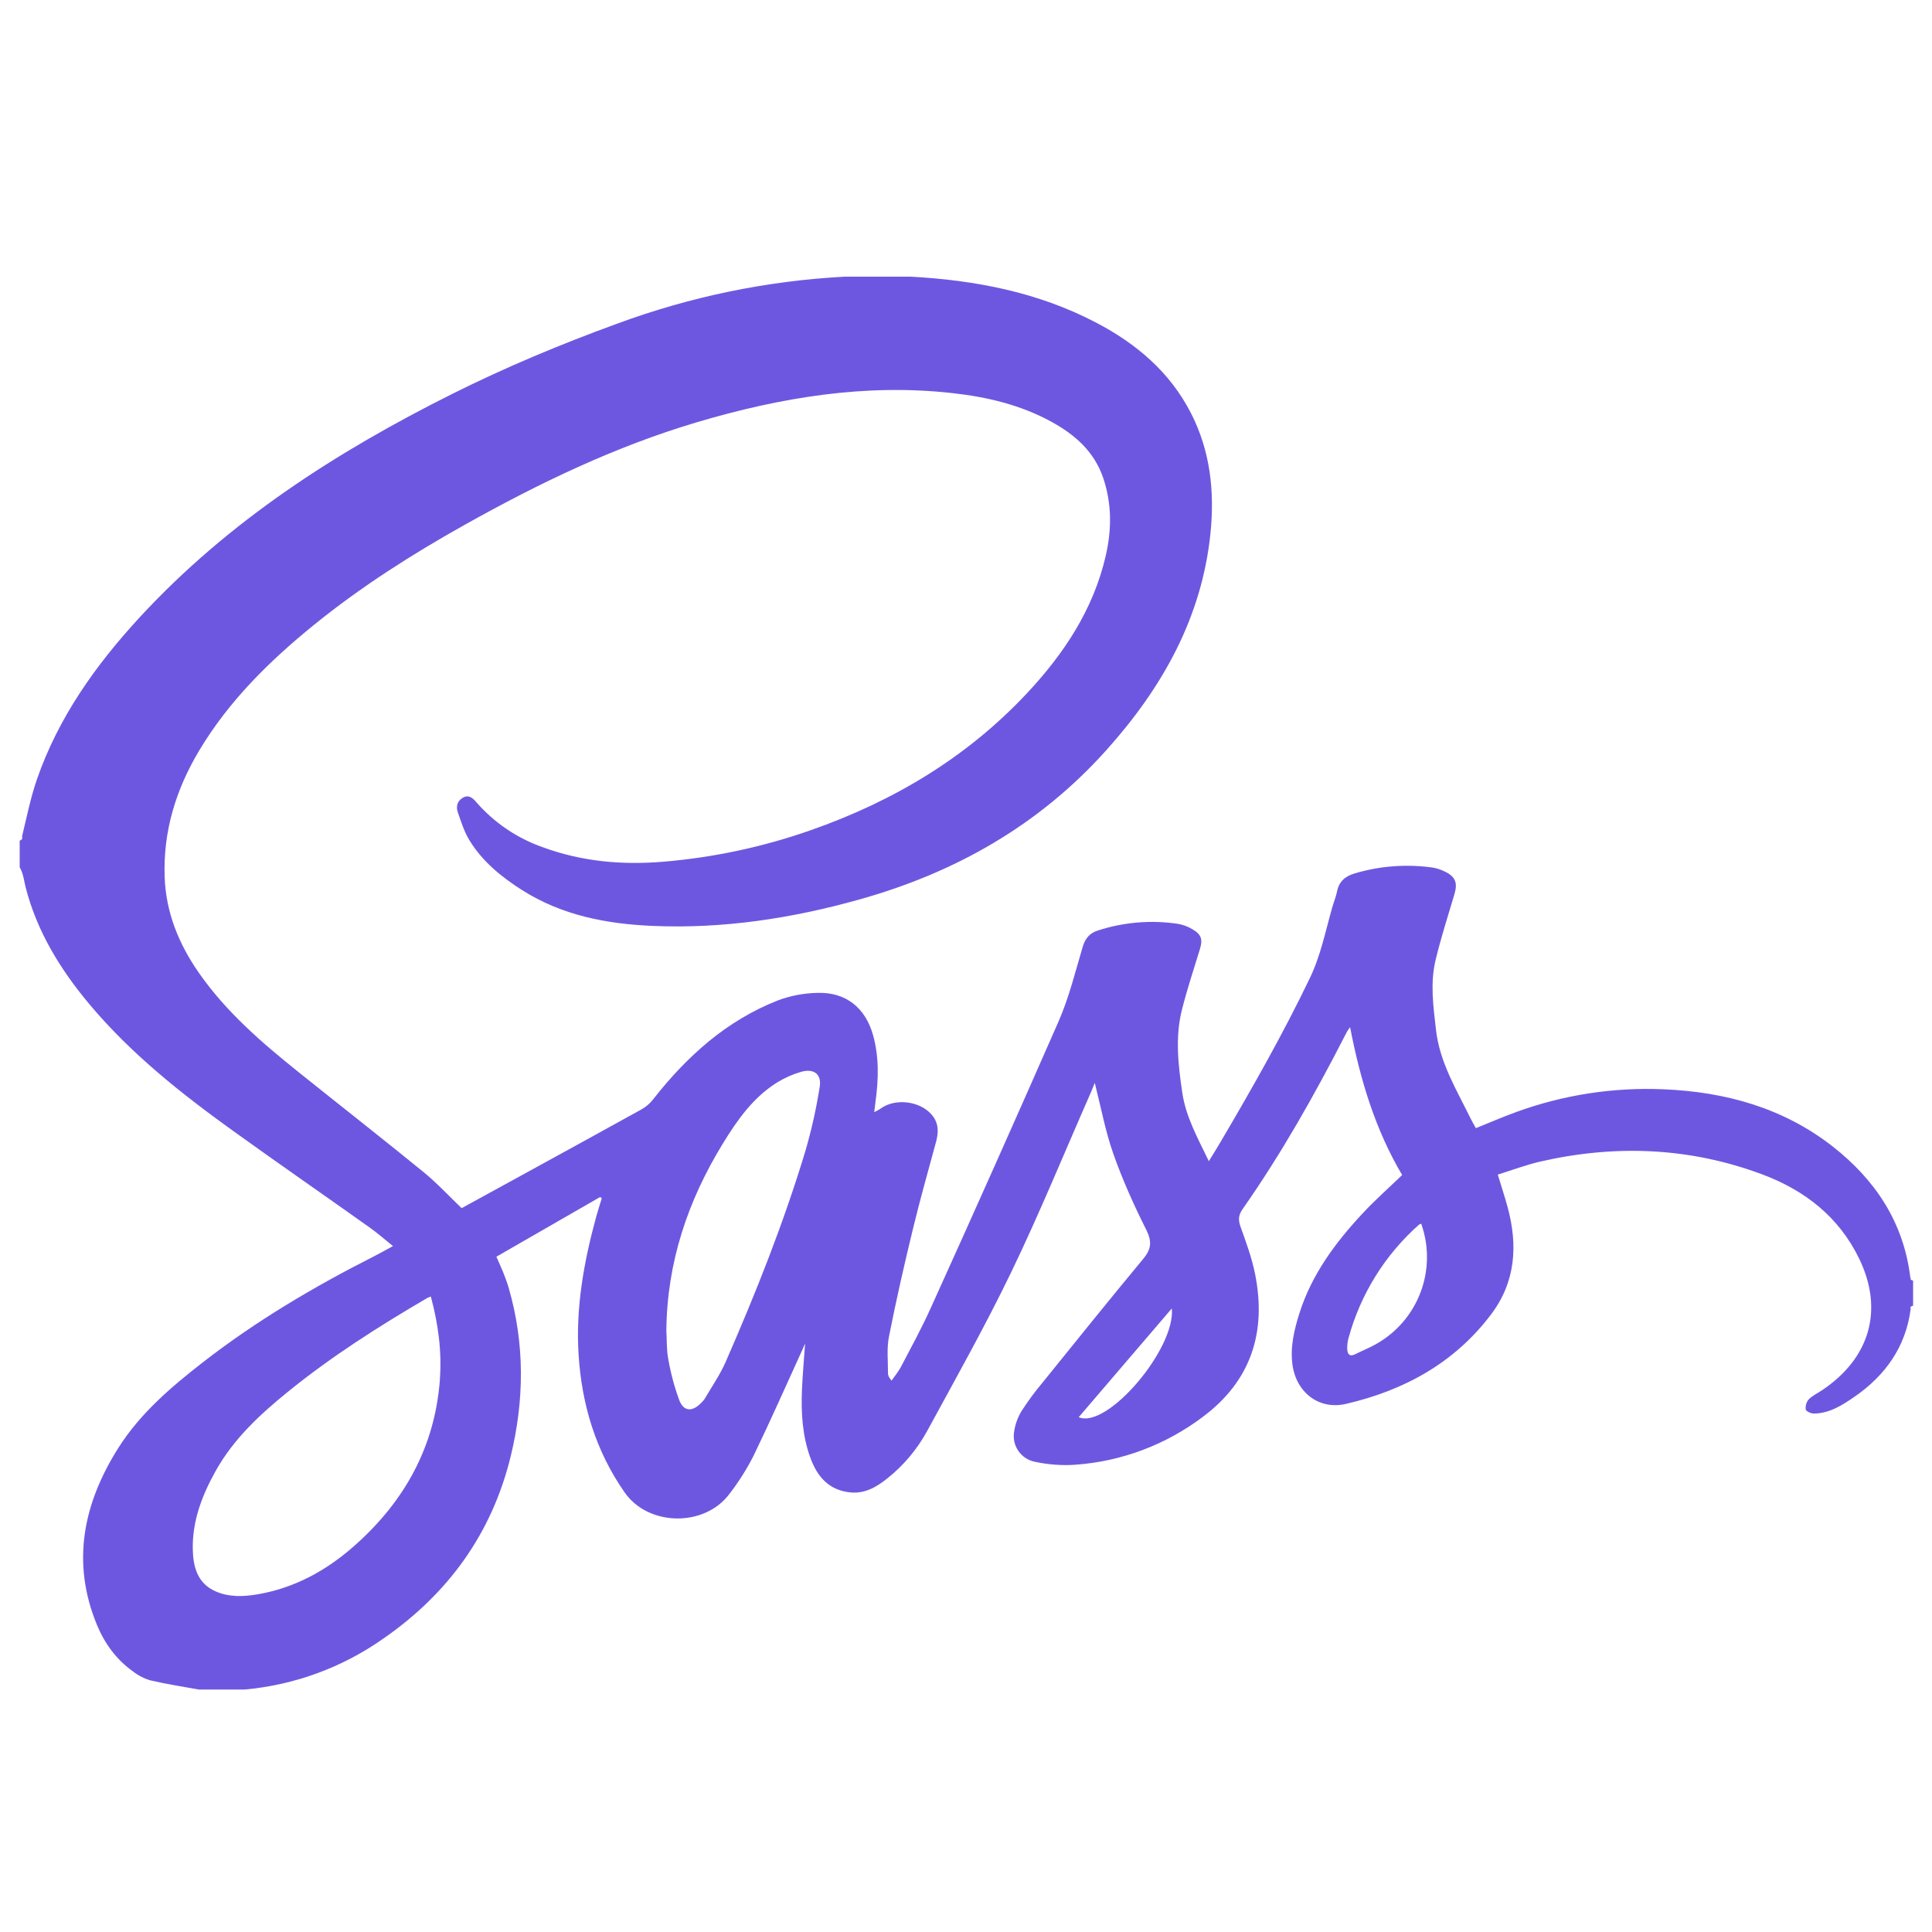
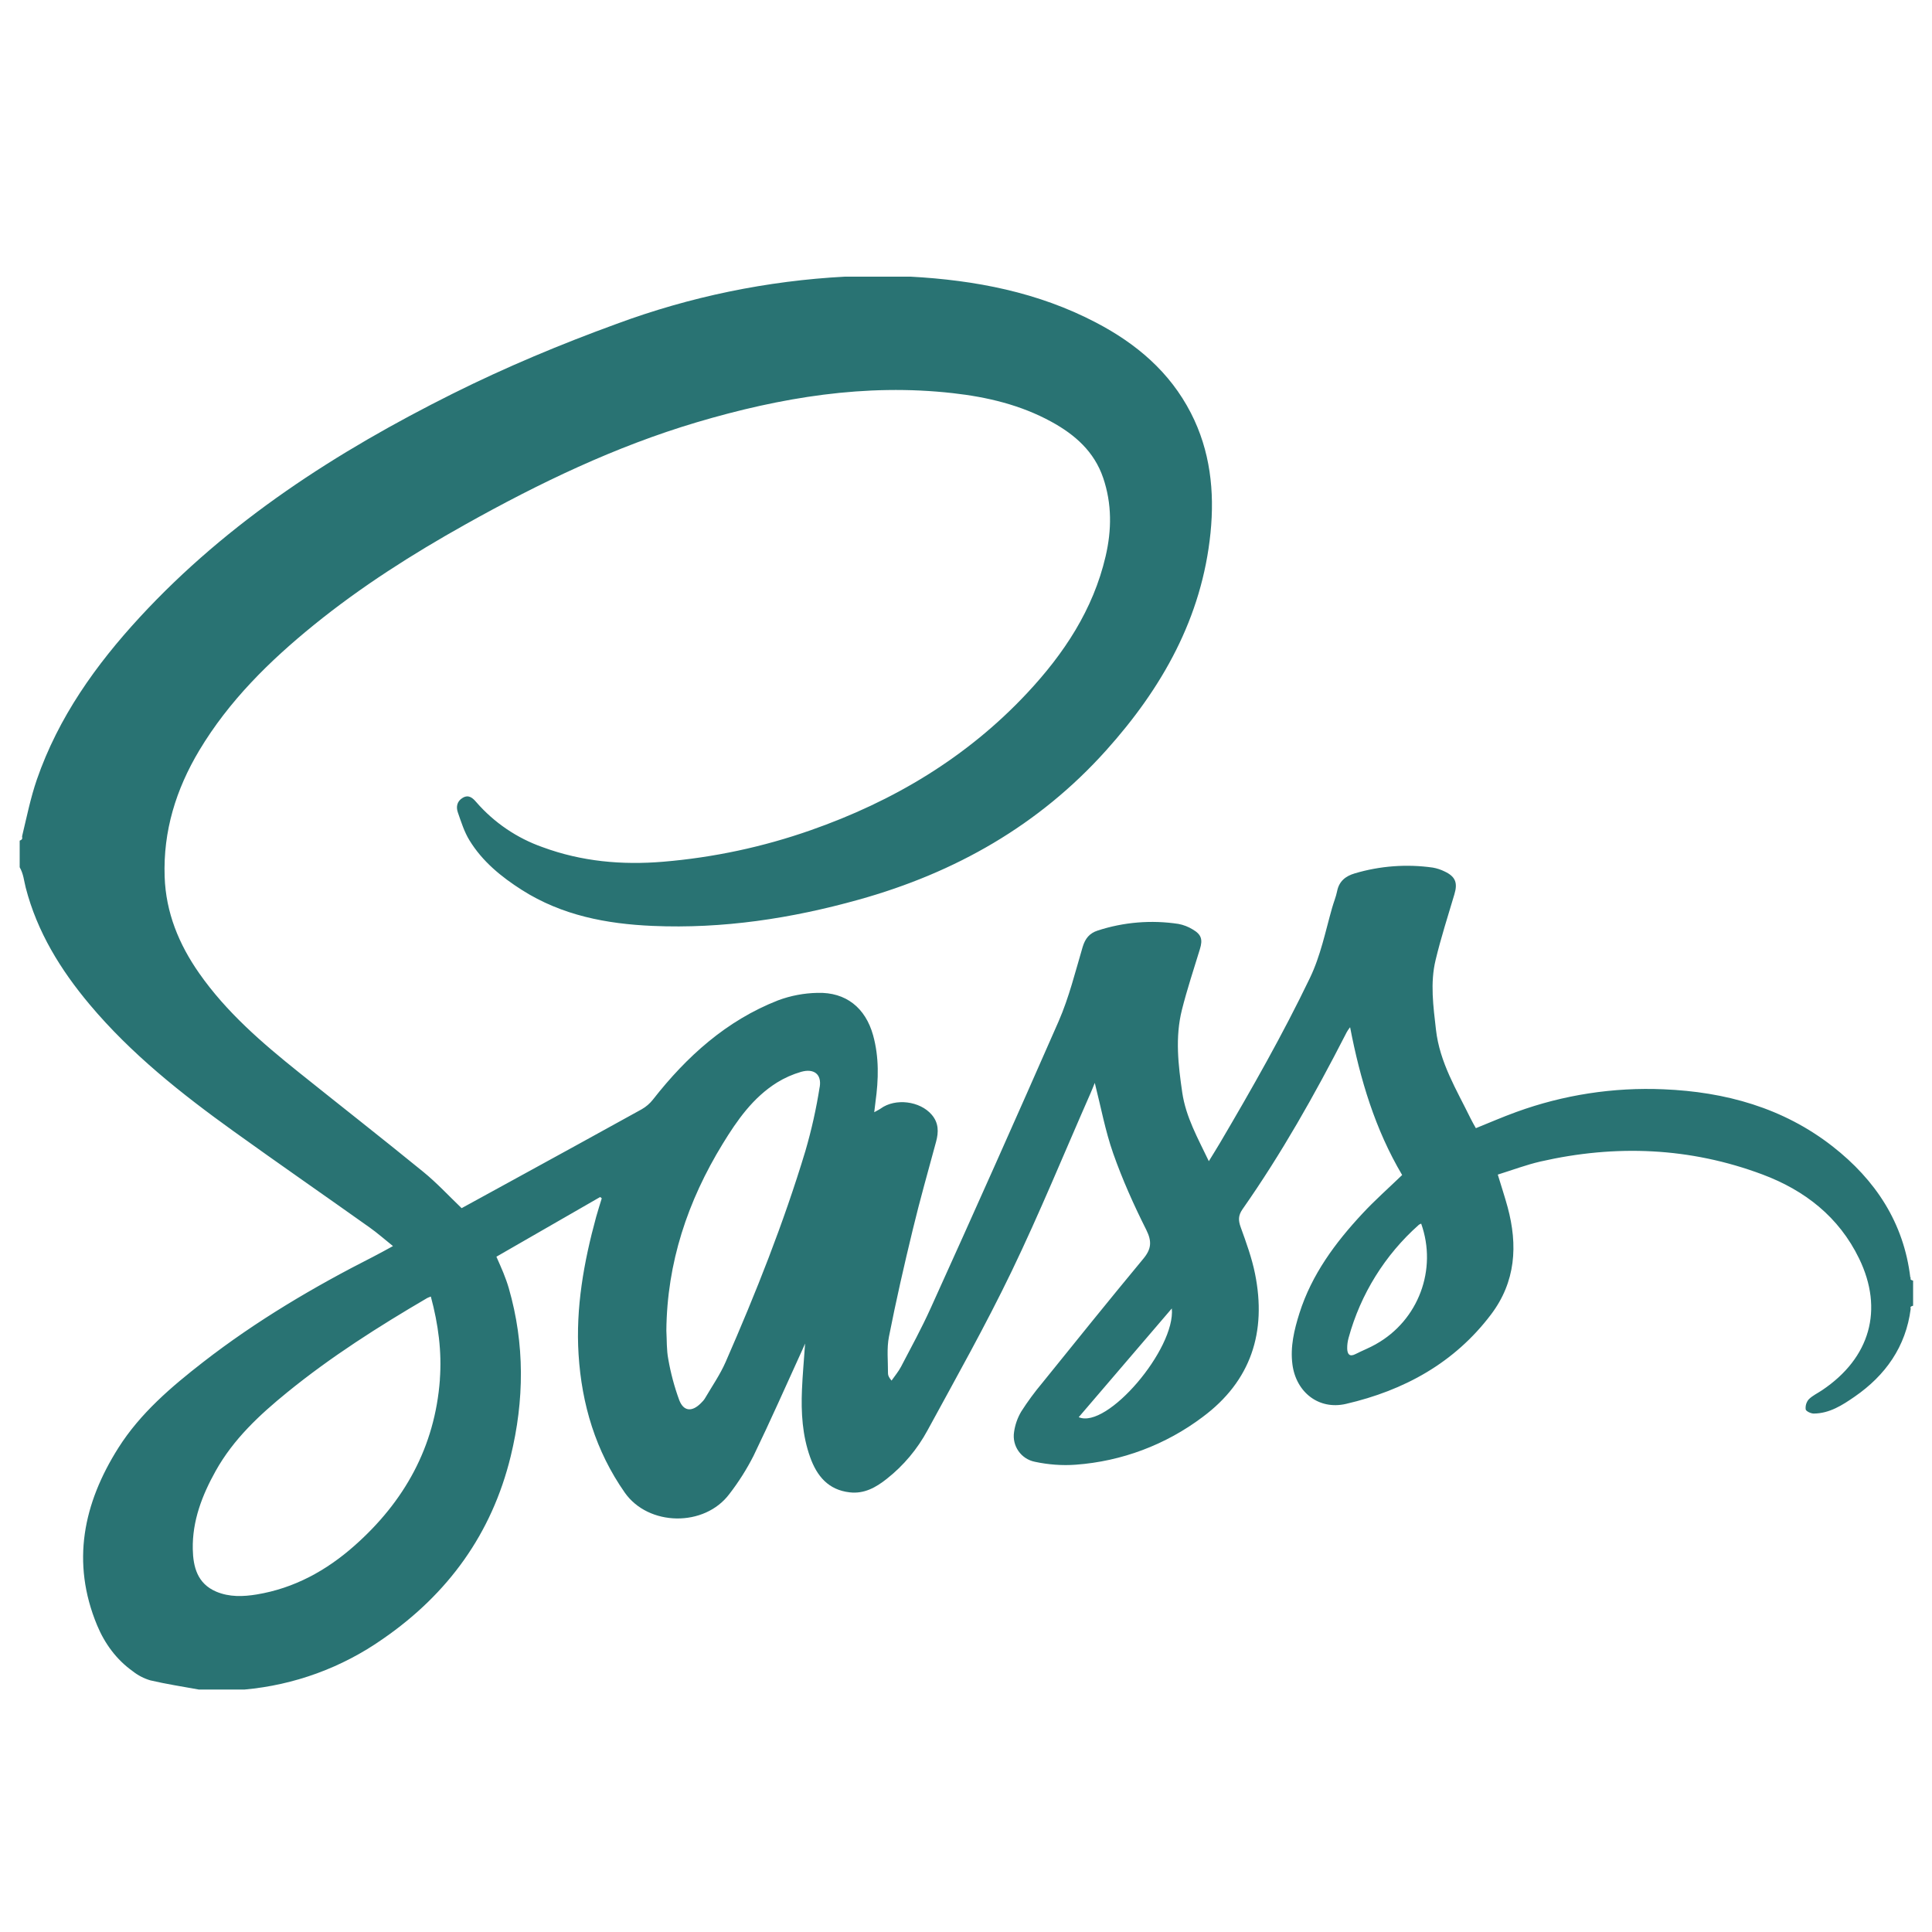
<svg xmlns="http://www.w3.org/2000/svg" width="32" height="32" viewBox="0 0 32 32">
-   <path fill="#6e57e0" d="M31.641 21.161c-.109-.911-.578-1.618-1.286-2.172-.82-.641-1.78-.905-2.803-.947a6.327 6.327 0 0 0-2.437.376c-.224.081-.444.177-.67.268-.03-.055-.062-.107-.088-.162-.232-.474-.512-.927-.573-1.47-.044-.386-.098-.772-.006-1.153.088-.367.204-.728.312-1.091.056-.187.017-.291-.161-.375a.724.724 0 0 0-.197-.065 3.04 3.04 0 0 0-1.293.096c-.15.044-.259.128-.292.294-.019.095-.058.186-.084.28-.111.391-.189.789-.368 1.161-.449.934-.96 1.832-1.485 2.724-.057.096-.116.191-.188.308-.184-.385-.38-.73-.44-1.136-.067-.458-.12-.915-.006-1.37.085-.339.196-.672.298-1.006.049-.159.026-.242-.118-.326a.696.696 0 0 0-.237-.092 2.904 2.904 0 0 0-1.338.11c-.136.044-.207.132-.249.272-.122.413-.226.836-.397 1.229a429.556 429.556 0 0 1-2.12 4.753c-.149.33-.323.649-.491.97-.043.082-.104.153-.157.23-.043-.05-.059-.085-.059-.119.001-.203-.023-.413.016-.609.117-.594.252-1.186.395-1.775.117-.486.254-.968.385-1.452.044-.162.045-.313-.072-.449-.195-.228-.603-.278-.845-.102-.026.019-.057.032-.107.061.009-.077.014-.125.021-.173.051-.37.061-.738-.04-1.103-.127-.454-.45-.715-.921-.701a1.98 1.98 0 0 0-.653.124c-.855.335-1.512.928-2.071 1.642a.64.64 0 0 1-.189.163c-.723.401-1.449.797-2.174 1.195l-.807.442c-.216-.207-.413-.421-.637-.603-.682-.556-1.375-1.098-2.061-1.648-.608-.487-1.198-.995-1.649-1.64-.336-.48-.552-1.005-.572-1.599-.026-.756.188-1.447.573-2.091.493-.823 1.164-1.483 1.903-2.082.781-.633 1.626-1.17 2.502-1.66 1.225-.686 2.486-1.293 3.837-1.694 1.386-.411 2.791-.646 4.241-.482.57.064 1.123.195 1.632.474.389.213.708.492.857.929.146.43.142.865.04 1.301-.206.883-.69 1.612-1.299 2.263-.998 1.067-2.216 1.793-3.588 2.273a9.843 9.843 0 0 1-2.441.521c-.682.057-1.35-.003-1.996-.241a2.597 2.597 0 0 1-1.1-.747c-.054-.063-.122-.13-.222-.072-.098.057-.115.151-.082.245.055.157.105.319.191.459.214.351.527.606.871.825.661.42 1.399.561 2.165.594 1.162.05 2.296-.123 3.413-.435 1.596-.445 2.983-1.231 4.096-2.471.927-1.032 1.588-2.198 1.73-3.605.069-.687-.004-1.36-.326-1.986-.349-.679-.903-1.147-1.566-1.494-.964-.506-2.006-.705-3.081-.763H14a12.844 12.844 0 0 0-3.786.782c-.926.337-1.835.717-2.717 1.157-1.921.96-3.71 2.108-5.179 3.699-.732.793-1.352 1.663-1.708 2.693-.104.302-.168.622-.243.934-.006.026.023.051-.041.077v.44c.064.113.071.225.1.338.189.733.578 1.363 1.06 1.937.687.818 1.518 1.476 2.38 2.096.747.537 1.505 1.062 2.255 1.595.129.091.248.197.388.309-.12.065-.221.122-.325.175-.99.502-1.942 1.065-2.82 1.747-.529.411-1.041.848-1.402 1.418-.581.918-.787 1.896-.354 2.94.127.305.32.569.592.763a.863.863 0 0 0 .29.15c.264.062.534.103.802.152h.758a4.714 4.714 0 0 0 2.291-.838c1.078-.744 1.804-1.741 2.117-3.022.227-.93.236-1.862-.031-2.788-.025-.086-.056-.17-.089-.253s-.071-.164-.116-.268l1.719-.989.026.022c-.031.102-.064.204-.093.308-.204.746-.34 1.505-.291 2.279.052.825.282 1.597.765 2.287.39.558 1.321.578 1.736.019a4 4 0 0 0 .397-.628c.28-.579.54-1.168.807-1.753l.047-.107c-.019.277-.042.52-.052.764-.016.38.006.758.136 1.12.111.31.3.541.655.581.242.028.436-.083.614-.224.279-.22.505-.491.673-.8.475-.873.963-1.74 1.394-2.635.466-.968.873-1.964 1.306-2.948.024-.054.045-.109.072-.175.102.402.174.795.305 1.168.152.432.341.854.547 1.264.097.194.086.32-.049.482-.564.68-1.118 1.368-1.673 2.056a4.542 4.542 0 0 0-.347.472.915.915 0 0 0-.12.341.434.434 0 0 0 .346.493c.219.047.453.065.677.048a3.972 3.972 0 0 0 2.099-.789c.805-.597 1.064-1.41.869-2.375-.053-.262-.146-.517-.237-.769-.041-.114-.043-.194.031-.3.644-.919 1.194-1.895 1.705-2.892a.613.613 0 0 1 .076-.121c.166.863.415 1.694.862 2.448-.228.22-.454.419-.658.639-.45.483-.84 1.009-1.043 1.649-.087.276-.155.556-.116.852.061.458.436.755.886.651.963-.223 1.795-.677 2.403-1.481.409-.541.446-1.145.275-1.778-.047-.172-.103-.341-.163-.539.238-.074.47-.162.709-.217 1.245-.284 2.476-.234 3.675.215.7.262 1.266.702 1.601 1.393.41.845.183 1.646-.613 2.18-.074.05-.159.089-.221.151a.216.216 0 0 0-.051.167c.005.031.087.069.133.069.262-.002.474-.139.678-.28.511-.353.848-.829.928-1.454.002-.018-.024-.035.04-.052v-.416c-.064-.017-.037-.034-.039-.052zm-24.355 1.69c-.083 1.115-.588 2.019-1.414 2.75-.465.412-.997.705-1.618.808-.225.037-.455.046-.674-.047-.311-.133-.381-.409-.387-.704-.009-.469.155-.893.38-1.296.294-.526.725-.927 1.185-1.301.725-.59 1.512-1.09 2.317-1.561.013-.008.029-.012.061-.025.124.46.184.914.149 1.377zm6.29-4.845a8.45 8.45 0 0 1-.236 1.057c-.36 1.194-.821 2.352-1.32 3.493-.092.211-.226.404-.343.604-.018.031-.045.058-.071.084-.144.143-.282.135-.355-.052a3.93 3.93 0 0 1-.182-.679c-.03-.154-.023-.316-.032-.474.01-1.123.352-2.145.934-3.095.24-.392.501-.765.899-1.014a1.62 1.62 0 0 1 .399-.177c.212-.06.343.039.308.252zm4.291 5.467l1.542-1.801c.064.669-1.072 2.004-1.542 1.801zm4.926-1.211c-.109.062-.228.108-.34.165-.102.053-.136 0-.139-.088a.61.61 0 0 1 .023-.18 3.866 3.866 0 0 1 1.162-1.871c.008-.008.021-.011.04-.021a1.651 1.651 0 0 1-.747 1.995z" />
+   <path fill="#297373" d="M31.641 21.161c-.109-.911-.578-1.618-1.286-2.172-.82-.641-1.78-.905-2.803-.947a6.327 6.327 0 0 0-2.437.376c-.224.081-.444.177-.67.268-.03-.055-.062-.107-.088-.162-.232-.474-.512-.927-.573-1.47-.044-.386-.098-.772-.006-1.153.088-.367.204-.728.312-1.091.056-.187.017-.291-.161-.375a.724.724 0 0 0-.197-.065 3.04 3.04 0 0 0-1.293.096c-.15.044-.259.128-.292.294-.019.095-.058.186-.084.28-.111.391-.189.789-.368 1.161-.449.934-.96 1.832-1.485 2.724-.057.096-.116.191-.188.308-.184-.385-.38-.73-.44-1.136-.067-.458-.12-.915-.006-1.37.085-.339.196-.672.298-1.006.049-.159.026-.242-.118-.326a.696.696 0 0 0-.237-.092 2.904 2.904 0 0 0-1.338.11c-.136.044-.207.132-.249.272-.122.413-.226.836-.397 1.229a429.556 429.556 0 0 1-2.12 4.753c-.149.33-.323.649-.491.97-.043.082-.104.153-.157.23-.043-.05-.059-.085-.059-.119.001-.203-.023-.413.016-.609.117-.594.252-1.186.395-1.775.117-.486.254-.968.385-1.452.044-.162.045-.313-.072-.449-.195-.228-.603-.278-.845-.102-.026.019-.057.032-.107.061.009-.077.014-.125.021-.173.051-.37.061-.738-.04-1.103-.127-.454-.45-.715-.921-.701a1.98 1.98 0 0 0-.653.124c-.855.335-1.512.928-2.071 1.642a.64.64 0 0 1-.189.163c-.723.401-1.449.797-2.174 1.195l-.807.442c-.216-.207-.413-.421-.637-.603-.682-.556-1.375-1.098-2.061-1.648-.608-.487-1.198-.995-1.649-1.64-.336-.48-.552-1.005-.572-1.599-.026-.756.188-1.447.573-2.091.493-.823 1.164-1.483 1.903-2.082.781-.633 1.626-1.17 2.502-1.66 1.225-.686 2.486-1.293 3.837-1.694 1.386-.411 2.791-.646 4.241-.482.57.064 1.123.195 1.632.474.389.213.708.492.857.929.146.43.142.865.04 1.301-.206.883-.69 1.612-1.299 2.263-.998 1.067-2.216 1.793-3.588 2.273a9.843 9.843 0 0 1-2.441.521c-.682.057-1.35-.003-1.996-.241a2.597 2.597 0 0 1-1.1-.747c-.054-.063-.122-.13-.222-.072-.098.057-.115.151-.082.245.055.157.105.319.191.459.214.351.527.606.871.825.661.42 1.399.561 2.165.594 1.162.05 2.296-.123 3.413-.435 1.596-.445 2.983-1.231 4.096-2.471.927-1.032 1.588-2.198 1.73-3.605.069-.687-.004-1.36-.326-1.986-.349-.679-.903-1.147-1.566-1.494-.964-.506-2.006-.705-3.081-.763H14a12.844 12.844 0 0 0-3.786.782c-.926.337-1.835.717-2.717 1.157-1.921.96-3.71 2.108-5.179 3.699-.732.793-1.352 1.663-1.708 2.693-.104.302-.168.622-.243.934-.006.026.023.051-.041.077v.44c.064.113.071.225.1.338.189.733.578 1.363 1.06 1.937.687.818 1.518 1.476 2.38 2.096.747.537 1.505 1.062 2.255 1.595.129.091.248.197.388.309-.12.065-.221.122-.325.175-.99.502-1.942 1.065-2.82 1.747-.529.411-1.041.848-1.402 1.418-.581.918-.787 1.896-.354 2.94.127.305.32.569.592.763a.863.863 0 0 0 .29.15c.264.062.534.103.802.152h.758a4.714 4.714 0 0 0 2.291-.838c1.078-.744 1.804-1.741 2.117-3.022.227-.93.236-1.862-.031-2.788-.025-.086-.056-.17-.089-.253s-.071-.164-.116-.268l1.719-.989.026.022c-.031.102-.064.204-.093.308-.204.746-.34 1.505-.291 2.279.052.825.282 1.597.765 2.287.39.558 1.321.578 1.736.019a4 4 0 0 0 .397-.628c.28-.579.54-1.168.807-1.753l.047-.107c-.019.277-.042.52-.052.764-.016.38.006.758.136 1.12.111.31.3.541.655.581.242.028.436-.083.614-.224.279-.22.505-.491.673-.8.475-.873.963-1.74 1.394-2.635.466-.968.873-1.964 1.306-2.948.024-.054.045-.109.072-.175.102.402.174.795.305 1.168.152.432.341.854.547 1.264.097.194.086.32-.049.482-.564.68-1.118 1.368-1.673 2.056a4.542 4.542 0 0 0-.347.472.915.915 0 0 0-.12.341.434.434 0 0 0 .346.493c.219.047.453.065.677.048a3.972 3.972 0 0 0 2.099-.789c.805-.597 1.064-1.41.869-2.375-.053-.262-.146-.517-.237-.769-.041-.114-.043-.194.031-.3.644-.919 1.194-1.895 1.705-2.892a.613.613 0 0 1 .076-.121c.166.863.415 1.694.862 2.448-.228.22-.454.419-.658.639-.45.483-.84 1.009-1.043 1.649-.087.276-.155.556-.116.852.061.458.436.755.886.651.963-.223 1.795-.677 2.403-1.481.409-.541.446-1.145.275-1.778-.047-.172-.103-.341-.163-.539.238-.074.47-.162.709-.217 1.245-.284 2.476-.234 3.675.215.7.262 1.266.702 1.601 1.393.41.845.183 1.646-.613 2.18-.074.05-.159.089-.221.151a.216.216 0 0 0-.051.167c.005.031.087.069.133.069.262-.002.474-.139.678-.28.511-.353.848-.829.928-1.454.002-.018-.024-.035.04-.052v-.416c-.064-.017-.037-.034-.039-.052zm-24.355 1.69c-.083 1.115-.588 2.019-1.414 2.75-.465.412-.997.705-1.618.808-.225.037-.455.046-.674-.047-.311-.133-.381-.409-.387-.704-.009-.469.155-.893.38-1.296.294-.526.725-.927 1.185-1.301.725-.59 1.512-1.09 2.317-1.561.013-.008.029-.012.061-.025.124.46.184.914.149 1.377zm6.29-4.845a8.45 8.45 0 0 1-.236 1.057c-.36 1.194-.821 2.352-1.32 3.493-.092.211-.226.404-.343.604-.018.031-.045.058-.071.084-.144.143-.282.135-.355-.052a3.93 3.93 0 0 1-.182-.679c-.03-.154-.023-.316-.032-.474.01-1.123.352-2.145.934-3.095.24-.392.501-.765.899-1.014a1.62 1.62 0 0 1 .399-.177c.212-.06.343.039.308.252zm4.291 5.467l1.542-1.801c.064.669-1.072 2.004-1.542 1.801zm4.926-1.211c-.109.062-.228.108-.34.165-.102.053-.136 0-.139-.088a.61.61 0 0 1 .023-.18 3.866 3.866 0 0 1 1.162-1.871c.008-.008.021-.011.04-.021a1.651 1.651 0 0 1-.747 1.995z" />
</svg>
